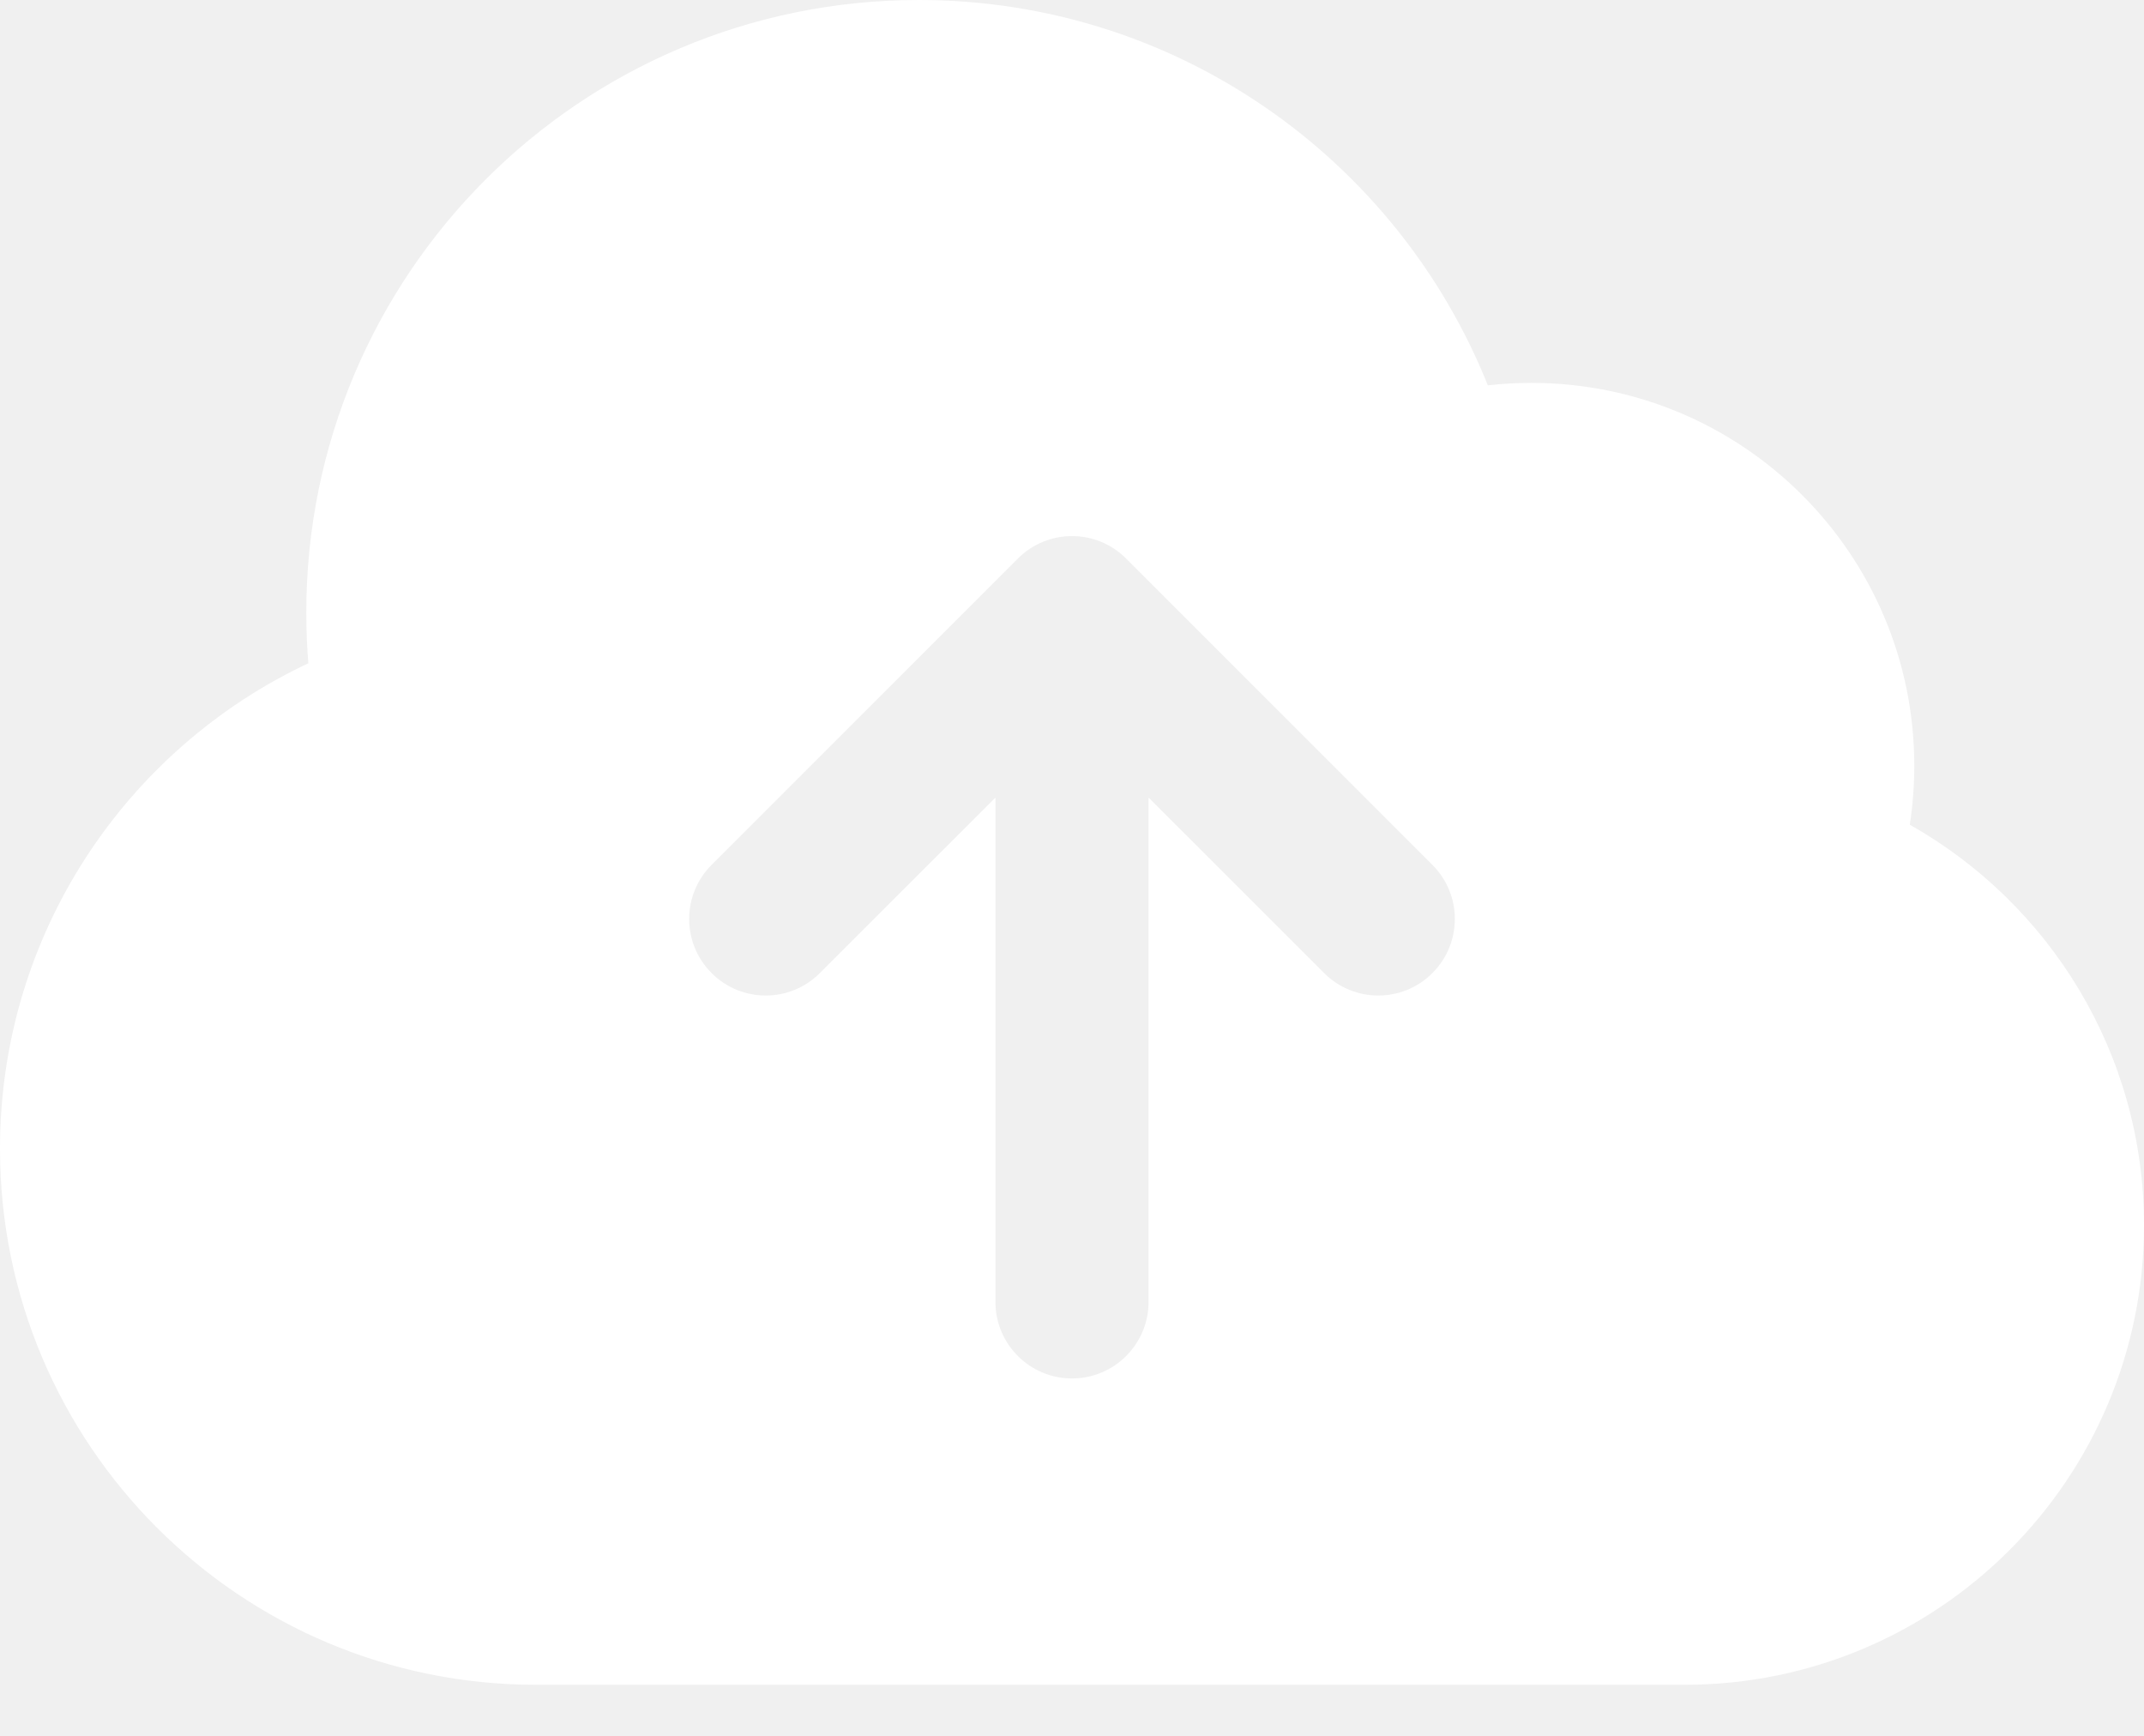
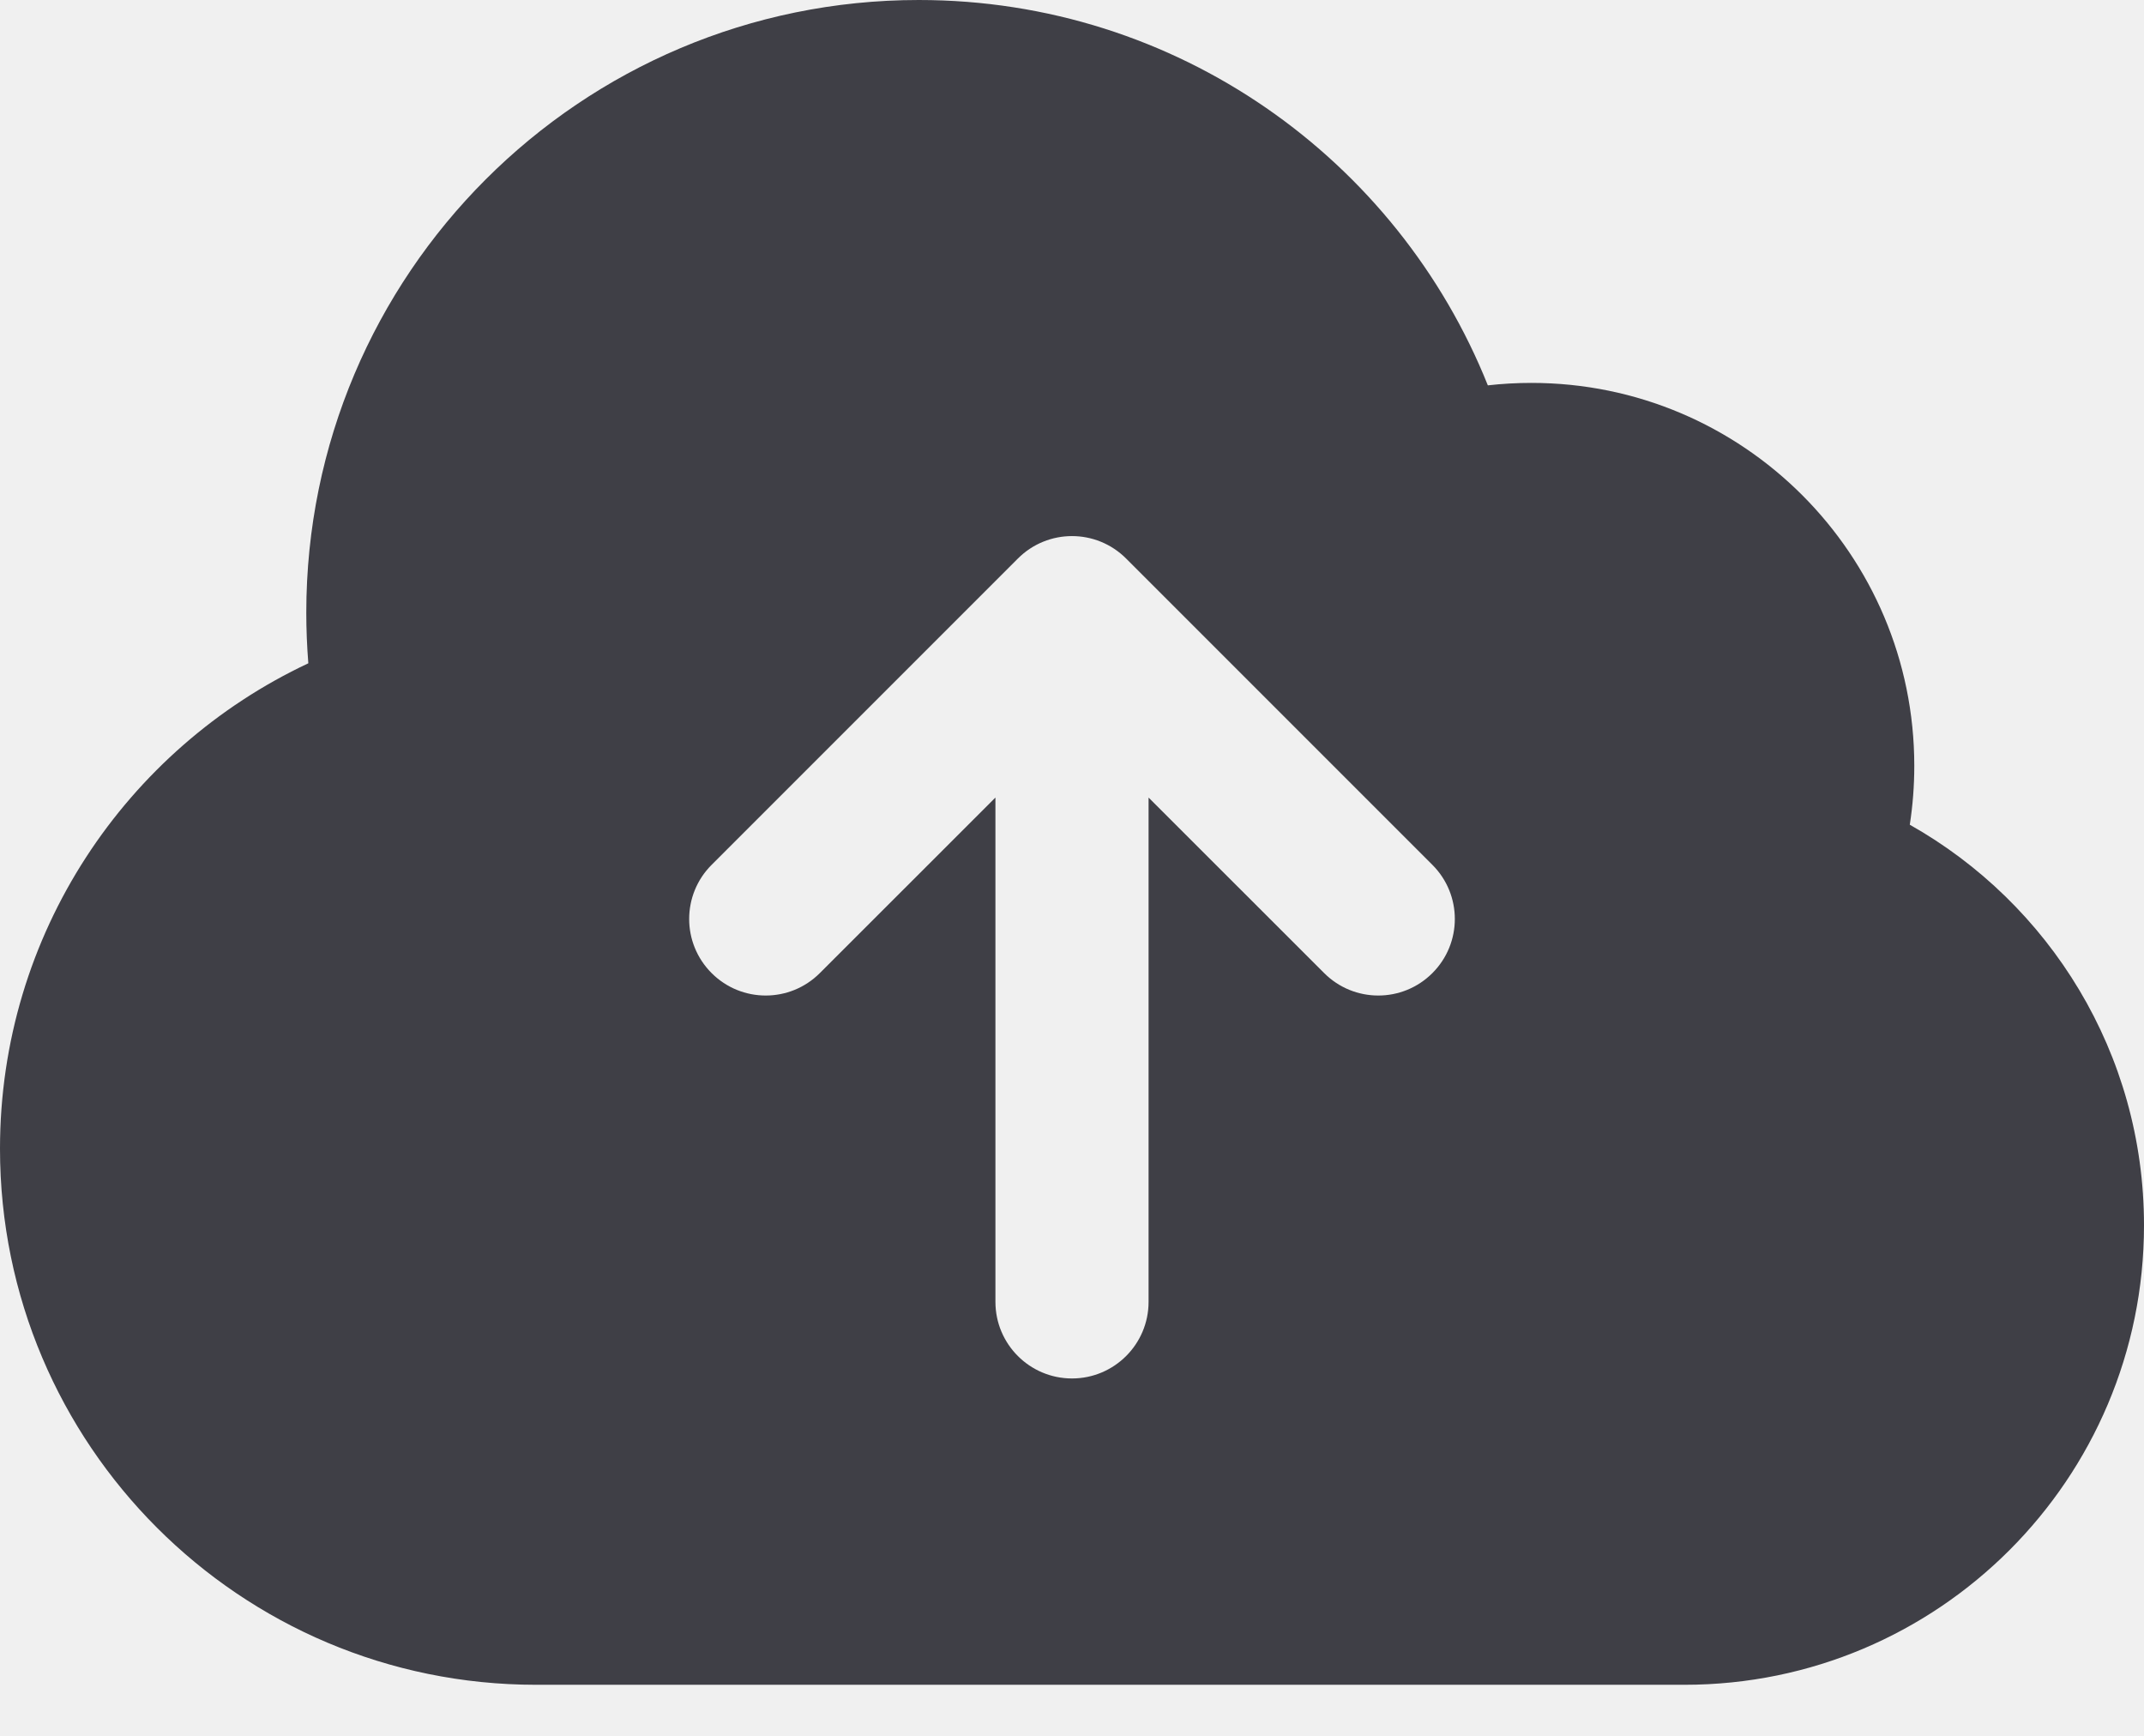
- <svg xmlns="http://www.w3.org/2000/svg" width="21" height="17" viewBox="0 0 21 17" fill="none">
-   <path fill-rule="evenodd" clip-rule="evenodd" d="M9 0C5.686 0 3 2.686 3 6C3 6.167 3.007 6.332 3.02 6.496C1.236 7.334 0 9.147 0 11.25C0 14.149 2.351 16.5 5.25 16.5H16.5C18.985 16.5 21 14.485 21 12C21 10.315 20.074 8.848 18.706 8.077C18.735 7.889 18.75 7.696 18.75 7.5C18.75 5.429 17.071 3.75 15 3.75C14.856 3.75 14.713 3.758 14.573 3.774C13.689 1.563 11.528 0 9 0ZM11.03 5.47C10.737 5.177 10.263 5.177 9.97 5.47L6.97 8.47C6.677 8.763 6.677 9.237 6.97 9.53C7.263 9.823 7.737 9.823 8.03 9.53L9.75 7.811L9.75 12.75C9.75 13.164 10.086 13.5 10.5 13.5C10.914 13.5 11.25 13.164 11.25 12.75V7.811L12.97 9.53C13.263 9.823 13.737 9.823 14.03 9.53C14.323 9.237 14.323 8.763 14.03 8.47L11.03 5.47Z" fill="white" />
+ <svg xmlns="http://www.w3.org/2000/svg" width="21" height="17" viewBox="0 0 21 17" fill="#3F3F46">
+   <path fill-rule="evenodd" clip-rule="evenodd" d="M9 0C5.686 0 3 2.686 3 6C3 6.167 3.007 6.332 3.02 6.496C1.236 7.334 0 9.147 0 11.25C0 14.149 2.351 16.5 5.25 16.5H16.5C18.985 16.5 21 14.485 21 12C21 10.315 20.074 8.848 18.706 8.077C18.735 7.889 18.75 7.696 18.75 7.5C18.75 5.429 17.071 3.75 15 3.75C14.856 3.75 14.713 3.758 14.573 3.774C13.689 1.563 11.528 0 9 0ZM11.03 5.47C10.737 5.177 10.263 5.177 9.97 5.47L6.97 8.47C6.677 8.763 6.677 9.237 6.97 9.53C7.263 9.823 7.737 9.823 8.03 9.53L9.75 7.811L9.75 12.75C9.75 13.164 10.086 13.5 10.5 13.5C10.914 13.5 11.25 13.164 11.25 12.75V7.811L12.97 9.53C13.263 9.823 13.737 9.823 14.03 9.53C14.323 9.237 14.323 8.763 14.03 8.47L11.03 5.47Z" fill="#3F3F46" />
</svg>
